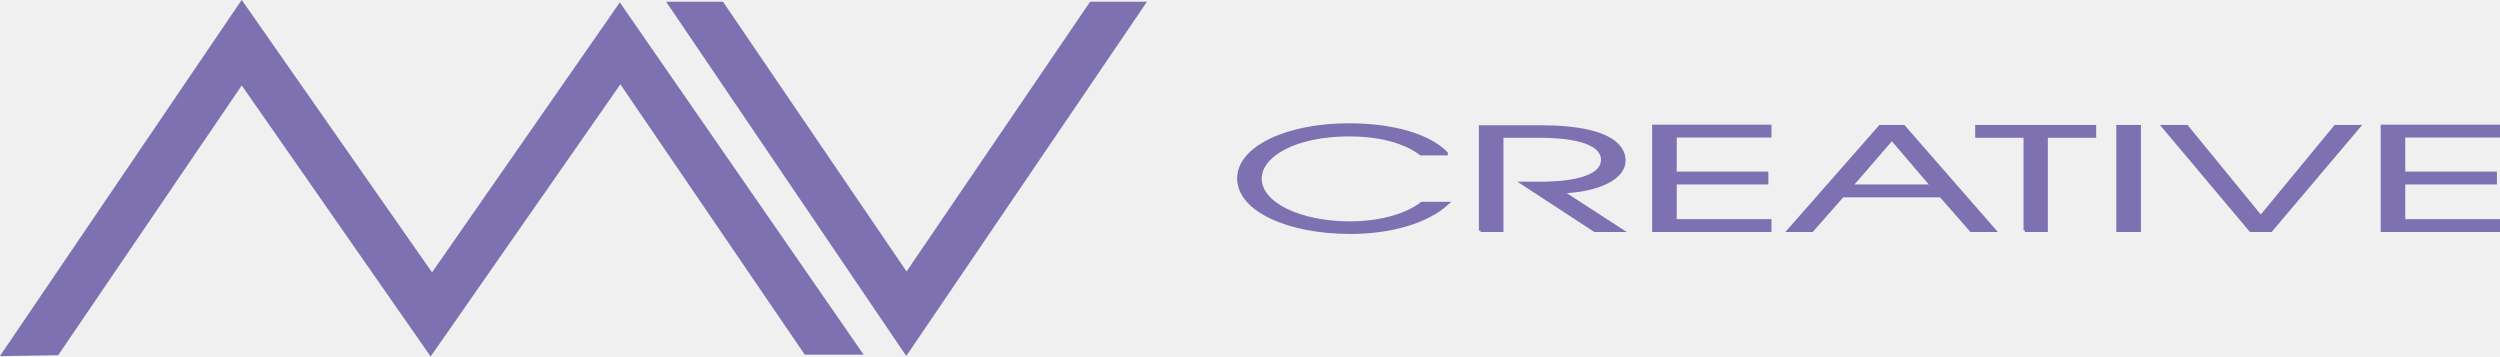
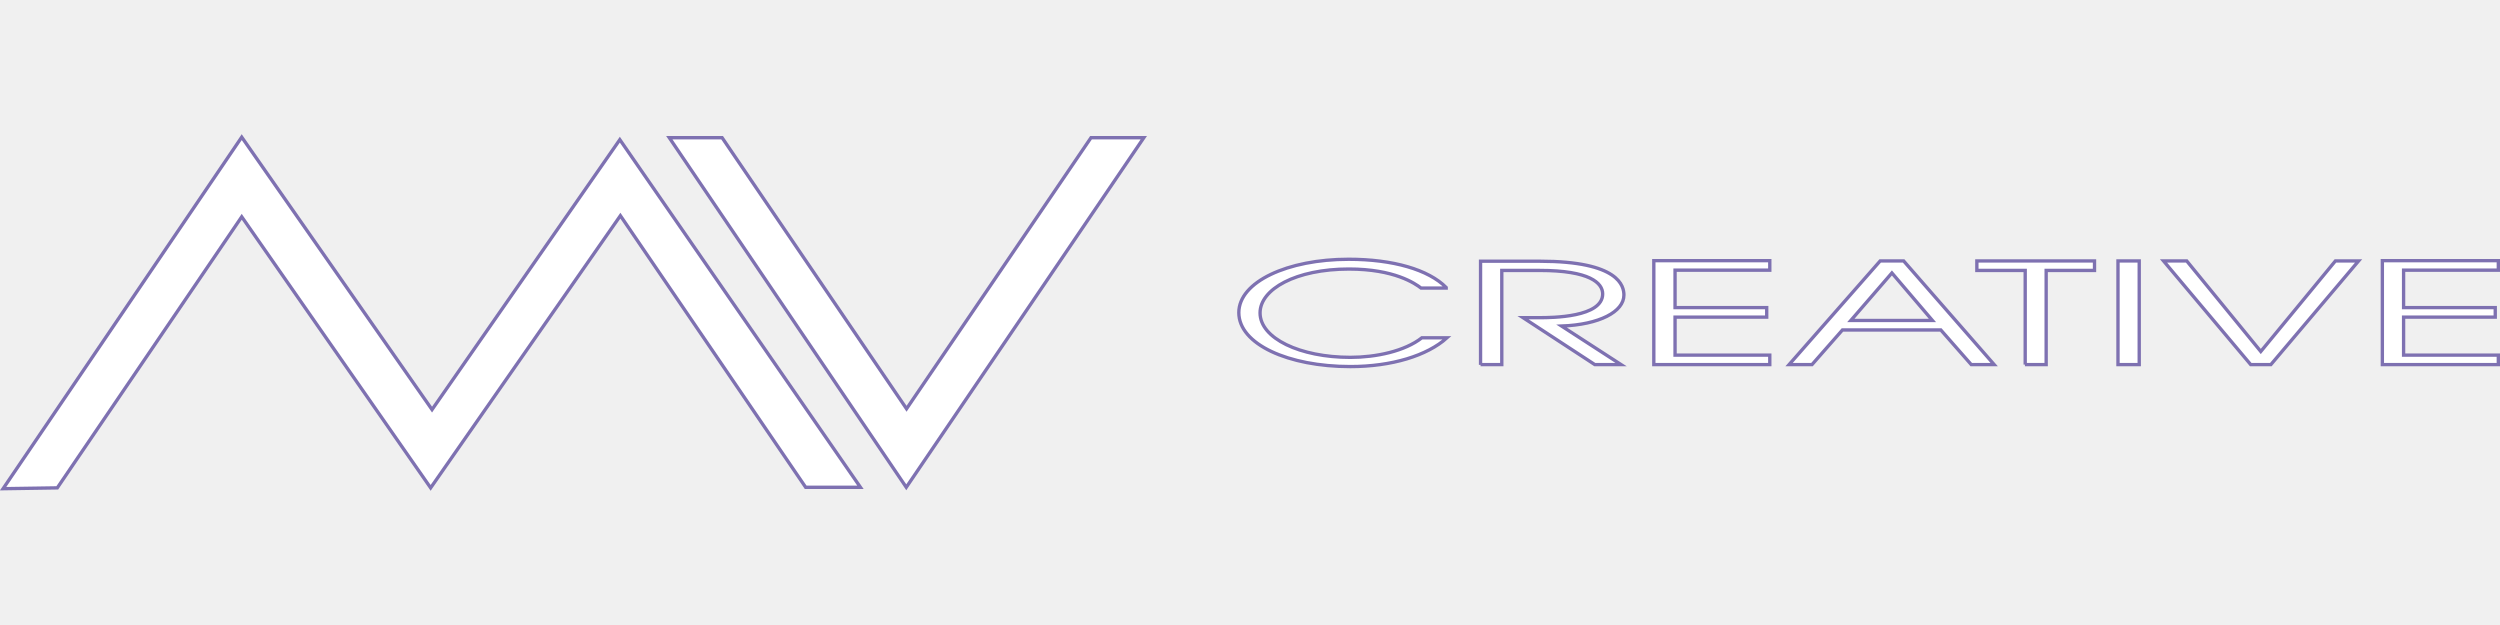
- <svg xmlns="http://www.w3.org/2000/svg" xml:space="preserve" width="151.264mm" height="21.564mm" version="1.1" style="shape-rendering:geometricPrecision; text-rendering:geometricPrecision; image-rendering:optimizeQuality; fill-rule:evenodd; clip-rule:evenodd" viewBox="0 0 89.46 12.75">
+ <svg xmlns="http://www.w3.org/2000/svg" xml:space="preserve" width="60mm" height="15mm" version="1.1" style="shape-rendering:geometricPrecision; text-rendering:geometricPrecision; image-rendering:optimizeQuality; fill-rule:evenodd; clip-rule:evenodd" viewBox="0 0 89.46 12.75">
  <defs>
    <style type="text/css">
   
    .str0 {stroke:#7E71B1;stroke-width:0.12;stroke-miterlimit:22.926}
-     .fil1 {fill:#7E71B1}
-     .fil0 {fill:#7E71B1;fill-rule:nonzero}
+     .fil1 {fill:#FFFFFF}
+     .fil0 {fill:#FFFFFF;fill-rule:nonzero}
   
  </style>
  </defs>
  <g id="Слой_x0020_1">
    <path class="fil0 str0" d="M51.75 5.48c-0.63,-0.64 -1.91,-1.01 -3.49,-1.01 -2.19,0 -3.93,0.81 -3.93,1.91 0,1.13 1.77,1.93 3.99,1.93 1.48,0 2.75,-0.39 3.46,-1.03l-0.9 0c-0.61,0.48 -1.64,0.7 -2.56,0.7 -1.8,0 -3.23,-0.68 -3.23,-1.59 0,-0.85 1.28,-1.57 3.18,-1.57 1.63,0 2.37,0.52 2.58,0.68l0.9 0zm1.23 2.76l0.76 0 0 -3.37 1.36 0c1.79,0 2.25,0.45 2.25,0.84 0,0.84 -1.82,0.85 -2.25,0.85l-0.6 0 2.57 1.68 0.94 0 -2.13 -1.38c1.35,-0.05 2.23,-0.51 2.23,-1.11 0,-0.31 -0.16,-1.21 -3.01,-1.21l-2.12 0 0 3.71zm6.2 0l4.15 0 0 -0.34 -3.39 0 0 -1.36 3.28 0 0 -0.34 -3.28 0 0 -1.34 3.39 0 0 -0.34 -4.15 0 0 3.71zm4.84 0l0.82 0 1.09 -1.24 3.52 0 1.09 1.24 0.82 0 -3.24 -3.71 -0.84 0 -3.26 3.71zm2.21 -1.58l1.47 -1.7 1.45 1.7 -2.92 0zm6.23 1.58l0.76 0 0 -3.37 1.73 0 0 -0.34 -4.21 0 0 0.34 1.73 0 0 3.37zm3.33 0l0.76 0 0 -3.71 -0.76 0 0 3.71zm4.75 0l0.72 0 3.14 -3.71 -0.83 0 -2.67 3.24 -2.65 -3.24 -0.83 0 3.12 3.71zm4.71 0l4.15 0 0 -0.34 -3.39 0 0 -1.36 3.28 0 0 -0.34 -3.28 0 0 -1.34 3.39 0 0 -0.34 -4.15 0 0 3.71z" />
    <polygon class="fil1 str0" points="22.18,0.19 15.46,9.85 8.65,0.1 0.11,12.68 2.05,12.65 8.65,2.95 15.41,12.65 22.2,2.91 28.83,12.63 30.79,12.63 " />
    <polygon class="fil1 str0" points="32.43,12.63 40.93,0.12 39.04,0.12 32.44,9.82 25.84,0.12 23.95,0.12 " />
  </g>
</svg>
